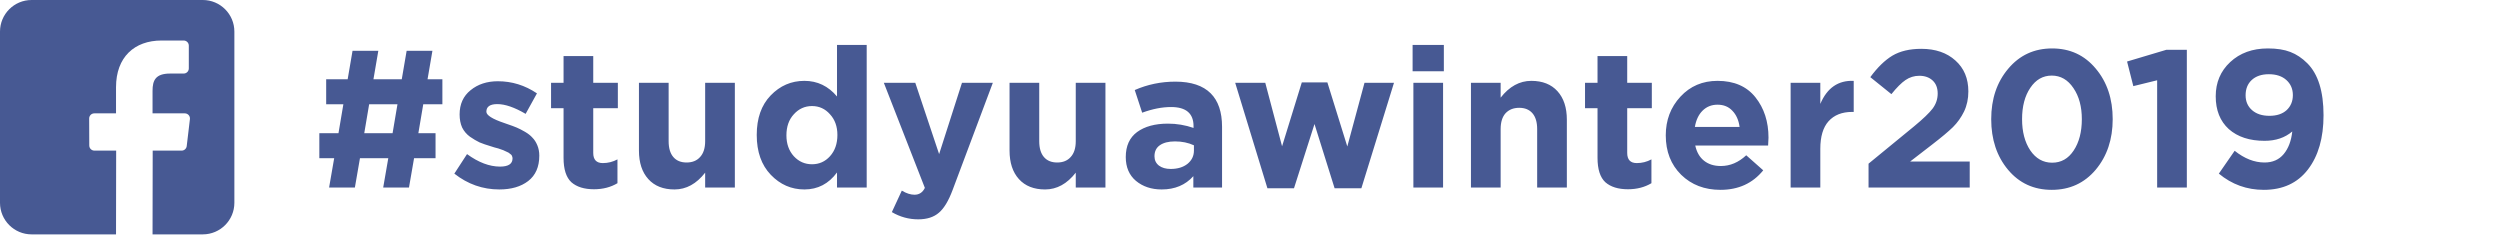
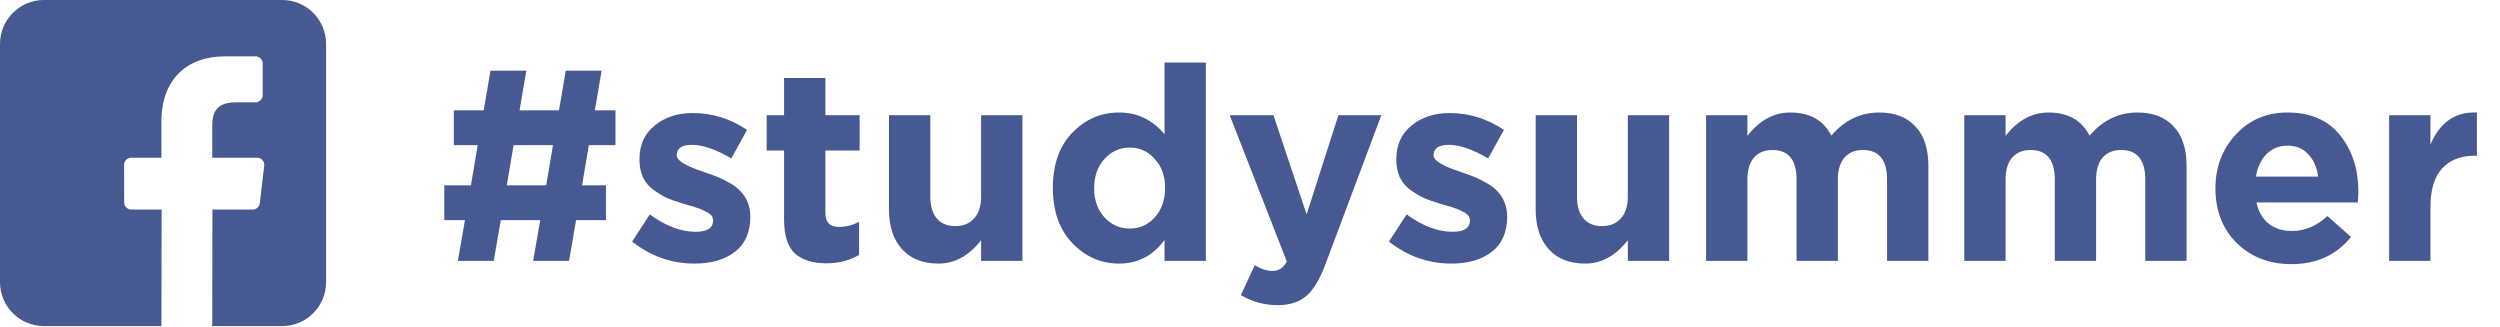
- <svg xmlns="http://www.w3.org/2000/svg" width="320" height="30" viewBox="0 0 320 30" fill="none">
-   <path d="M42.125 24L42.775 20.25H40.875V17.05H43.325L43.95 13.35H41.75V10.15H44.5L45.125 6.5H48.425L47.8 10.15H51.425L52.05 6.5H55.35L54.725 10.15H56.625V13.35H54.175L53.55 17.05H55.75V20.25H53L52.35 24H49.05L49.7 20.25H46.075L45.425 24H42.125ZM46.625 17.05H50.25L50.875 13.35H47.25L46.625 17.05ZM63.905 24.25C61.788 24.25 59.871 23.575 58.155 22.225L59.78 19.725C61.246 20.792 62.655 21.325 64.005 21.325C65.072 21.325 65.605 20.975 65.605 20.275C65.605 20.192 65.588 20.108 65.555 20.025C65.538 19.942 65.496 19.867 65.43 19.8C65.363 19.733 65.288 19.675 65.205 19.625C65.138 19.558 65.038 19.5 64.905 19.45C64.788 19.383 64.68 19.333 64.58 19.3C64.497 19.25 64.371 19.2 64.205 19.15C64.038 19.083 63.897 19.033 63.78 19C63.663 18.967 63.505 18.925 63.305 18.875C63.105 18.808 62.947 18.758 62.83 18.725C62.263 18.558 61.78 18.392 61.38 18.225C60.996 18.042 60.588 17.8 60.155 17.5C59.721 17.183 59.388 16.792 59.155 16.325C58.938 15.842 58.83 15.283 58.83 14.65C58.83 13.333 59.297 12.3 60.23 11.55C61.163 10.783 62.33 10.4 63.73 10.4C65.53 10.4 67.197 10.917 68.73 11.95L67.28 14.575C65.863 13.742 64.655 13.325 63.655 13.325C62.721 13.325 62.255 13.65 62.255 14.3C62.255 14.75 63.022 15.233 64.555 15.75C64.738 15.817 64.88 15.867 64.98 15.9C65.43 16.05 65.813 16.192 66.13 16.325C66.447 16.458 66.805 16.642 67.205 16.875C67.605 17.108 67.922 17.358 68.155 17.625C68.405 17.875 68.613 18.2 68.78 18.6C68.947 19 69.03 19.442 69.03 19.925C69.03 21.358 68.555 22.442 67.605 23.175C66.671 23.892 65.438 24.25 63.905 24.25ZM76.035 24.225C74.785 24.225 73.818 23.925 73.135 23.325C72.468 22.708 72.135 21.667 72.135 20.2V13.85H70.535V10.6H72.135V7.175H75.935V10.6H79.085V13.85H75.935V19.575C75.935 20.442 76.343 20.875 77.16 20.875C77.826 20.875 78.451 20.717 79.035 20.4V23.45C78.168 23.967 77.168 24.225 76.035 24.225ZM86.335 24.25C84.902 24.25 83.785 23.808 82.986 22.925C82.186 22.042 81.785 20.825 81.785 19.275V10.6H85.585V18.075C85.585 18.958 85.785 19.633 86.186 20.1C86.585 20.567 87.152 20.8 87.885 20.8C88.619 20.8 89.194 20.567 89.611 20.1C90.044 19.633 90.26 18.958 90.26 18.075V10.6H94.061V24H90.26V22.1C89.144 23.533 87.835 24.25 86.335 24.25ZM102.962 24.25C101.295 24.25 99.862 23.625 98.662 22.375C97.462 21.125 96.862 19.425 96.862 17.275C96.862 15.142 97.453 13.458 98.637 12.225C99.837 10.975 101.278 10.35 102.962 10.35C104.628 10.35 106.02 11.017 107.137 12.35V5.75H110.937V24H107.137V22.075C106.07 23.525 104.678 24.25 102.962 24.25ZM101.612 20C102.245 20.683 103.02 21.025 103.937 21.025C104.853 21.025 105.62 20.683 106.237 20C106.87 19.3 107.187 18.392 107.187 17.275C107.187 16.192 106.87 15.308 106.237 14.625C105.62 13.925 104.853 13.575 103.937 13.575C103.02 13.575 102.245 13.925 101.612 14.625C100.978 15.308 100.662 16.208 100.662 17.325C100.662 18.408 100.978 19.3 101.612 20ZM117.532 28.075C116.332 28.075 115.207 27.767 114.157 27.15L115.432 24.4C116.015 24.75 116.557 24.925 117.057 24.925C117.657 24.925 118.099 24.633 118.382 24.05L113.132 10.6H117.157L120.207 19.725L123.132 10.6H127.082L121.932 24.325C121.415 25.708 120.832 26.675 120.182 27.225C119.532 27.792 118.649 28.075 117.532 28.075ZM133.772 24.25C132.339 24.25 131.222 23.808 130.422 22.925C129.622 22.042 129.222 20.825 129.222 19.275V10.6H133.022V18.075C133.022 18.958 133.222 19.633 133.622 20.1C134.022 20.567 134.589 20.8 135.322 20.8C136.055 20.8 136.63 20.567 137.047 20.1C137.48 19.633 137.697 18.958 137.697 18.075V10.6H141.497V24H137.697V22.1C136.58 23.533 135.272 24.25 133.772 24.25ZM148.698 24.25C147.382 24.25 146.282 23.883 145.398 23.15C144.532 22.417 144.098 21.4 144.098 20.1C144.098 18.683 144.582 17.617 145.548 16.9C146.532 16.183 147.848 15.825 149.498 15.825C150.615 15.825 151.707 16.008 152.773 16.375V16.15C152.773 14.517 151.815 13.7 149.898 13.7C148.748 13.7 147.515 13.942 146.198 14.425L145.248 11.525C146.882 10.808 148.615 10.45 150.448 10.45C152.465 10.45 153.973 10.95 154.973 11.95C155.94 12.917 156.423 14.342 156.423 16.225V24H152.748V22.55C151.732 23.683 150.382 24.25 148.698 24.25ZM149.848 21.625C150.732 21.625 151.448 21.408 151.998 20.975C152.548 20.525 152.823 19.958 152.823 19.275V18.6C152.107 18.267 151.298 18.1 150.398 18.1C149.565 18.1 148.915 18.267 148.448 18.6C147.998 18.917 147.773 19.383 147.773 20C147.773 20.5 147.965 20.9 148.348 21.2C148.732 21.483 149.232 21.625 149.848 21.625ZM162.23 24.1L158.105 10.6H161.955L164.105 18.725L166.63 10.55H169.905L172.455 18.75L174.655 10.6H178.43L174.255 24.1H170.83L168.255 15.875L165.63 24.1H162.23ZM180.813 9.125V5.75H184.813V9.125H180.813ZM180.913 24V10.6H184.713V24H180.913ZM188.282 24V10.6H192.082V12.5C193.199 11.067 194.507 10.35 196.007 10.35C197.44 10.35 198.557 10.792 199.357 11.675C200.157 12.558 200.557 13.775 200.557 15.325V24H196.757V16.525C196.757 15.642 196.557 14.967 196.157 14.5C195.757 14.033 195.19 13.8 194.457 13.8C193.724 13.8 193.14 14.033 192.707 14.5C192.29 14.967 192.082 15.642 192.082 16.525V24H188.282ZM208.383 24.225C207.133 24.225 206.167 23.925 205.483 23.325C204.817 22.708 204.483 21.667 204.483 20.2V13.85H202.883V10.6H204.483V7.175H208.283V10.6H211.433V13.85H208.283V19.575C208.283 20.442 208.692 20.875 209.508 20.875C210.175 20.875 210.8 20.717 211.383 20.4V23.45C210.517 23.967 209.517 24.225 208.383 24.225ZM220.218 24.3C218.185 24.3 216.51 23.658 215.193 22.375C213.876 21.075 213.218 19.392 213.218 17.325C213.218 15.375 213.843 13.725 215.093 12.375C216.343 11.025 217.926 10.35 219.843 10.35C221.96 10.35 223.576 11.05 224.693 12.45C225.81 13.85 226.368 15.575 226.368 17.625C226.368 17.825 226.351 18.158 226.318 18.625H216.993C217.176 19.475 217.551 20.125 218.118 20.575C218.685 21.025 219.401 21.25 220.268 21.25C221.451 21.25 222.535 20.792 223.518 19.875L225.693 21.8C224.343 23.467 222.518 24.3 220.218 24.3ZM216.943 16.25H222.668C222.551 15.383 222.243 14.692 221.743 14.175C221.26 13.658 220.626 13.4 219.843 13.4C219.076 13.4 218.435 13.658 217.918 14.175C217.418 14.675 217.093 15.367 216.943 16.25ZM229.2 24V10.6H233V13.3C233.867 11.25 235.292 10.267 237.275 10.35V14.325H237.075C235.775 14.325 234.767 14.725 234.05 15.525C233.35 16.308 233 17.483 233 19.05V24H229.2ZM239.174 24V20.95L244.999 16.175C246.149 15.225 246.941 14.467 247.374 13.9C247.808 13.317 248.024 12.675 248.024 11.975C248.024 11.258 247.808 10.7 247.374 10.3C246.941 9.9 246.374 9.7 245.674 9.7C245.024 9.7 244.433 9.883 243.899 10.25C243.383 10.6 242.783 11.2 242.099 12.05L239.399 9.875C240.316 8.625 241.258 7.708 242.224 7.125C243.208 6.542 244.441 6.25 245.924 6.25C247.741 6.25 249.199 6.75 250.299 7.75C251.399 8.733 251.949 10.05 251.949 11.7C251.949 12.65 251.766 13.508 251.399 14.275C251.033 15.025 250.558 15.692 249.974 16.275C249.391 16.842 248.516 17.575 247.349 18.475L244.499 20.675H252.124V24H239.174ZM268.25 21.725C266.8 23.442 264.925 24.3 262.625 24.3C260.325 24.3 258.459 23.442 257.025 21.725C255.592 20.008 254.875 17.85 254.875 15.25C254.875 12.667 255.6 10.517 257.05 8.8C258.5 7.067 260.375 6.2 262.675 6.2C264.959 6.2 266.817 7.058 268.25 8.775C269.7 10.492 270.425 12.65 270.425 15.25C270.425 17.833 269.7 19.992 268.25 21.725ZM259.875 19.25C260.592 20.3 261.525 20.825 262.675 20.825C263.825 20.825 264.742 20.308 265.425 19.275C266.125 18.225 266.475 16.883 266.475 15.25C266.475 13.65 266.117 12.325 265.4 11.275C264.684 10.208 263.759 9.675 262.625 9.675C261.492 9.675 260.575 10.2 259.875 11.25C259.175 12.283 258.825 13.617 258.825 15.25C258.825 16.867 259.175 18.2 259.875 19.25ZM276.115 24V10.275L273.065 11.025L272.265 7.875L277.29 6.375H279.915V24H276.115ZM289.762 24.3C287.595 24.3 285.679 23.608 284.012 22.225L286.037 19.3C287.287 20.3 288.562 20.8 289.862 20.8C290.895 20.8 291.712 20.442 292.312 19.725C292.912 19.008 293.279 18.042 293.412 16.825C292.479 17.625 291.295 18.025 289.862 18.025C287.945 18.025 286.42 17.525 285.287 16.525C284.17 15.508 283.612 14.108 283.612 12.325C283.612 10.558 284.229 9.1 285.462 7.95C286.712 6.783 288.32 6.2 290.287 6.2C291.437 6.2 292.395 6.35 293.162 6.65C293.945 6.95 294.67 7.433 295.337 8.1C296.72 9.483 297.412 11.7 297.412 14.75C297.412 17.65 296.745 19.967 295.412 21.7C294.079 23.433 292.195 24.3 289.762 24.3ZM288.262 14.1C288.812 14.583 289.554 14.825 290.487 14.825C291.42 14.825 292.154 14.583 292.687 14.1C293.22 13.6 293.487 12.958 293.487 12.175C293.487 11.392 293.212 10.75 292.662 10.25C292.112 9.75 291.362 9.5 290.412 9.5C289.479 9.5 288.745 9.75 288.212 10.25C287.695 10.733 287.437 11.383 287.437 12.2C287.437 12.983 287.712 13.617 288.262 14.1Z" fill="#475993" />
-   <path d="M25.957 0H4.043C1.81 0 0 1.81 0 4.043V25.957C0 28.19 1.81 30 4.043 30H14.851L14.869 19.279H12.084C11.722 19.279 11.428 18.987 11.427 18.625L11.414 15.169C11.412 14.805 11.707 14.51 12.071 14.51H14.851V11.171C14.851 7.296 17.218 5.186 20.674 5.186H23.511C23.873 5.186 24.168 5.48 24.168 5.843V8.757C24.168 9.12 23.874 9.414 23.511 9.414L21.77 9.415C19.89 9.415 19.526 10.308 19.526 11.619V14.51H23.657C24.051 14.51 24.356 14.853 24.31 15.244L23.9 18.7C23.861 19.03 23.581 19.28 23.248 19.28H19.545L19.526 30H25.957C28.19 30 30 28.19 30 25.957V4.043C30 1.81 28.19 0 25.957 0Z" fill="#475993" />
+ <svg xmlns="http://www.w3.org/2000/svg" width="230" height="30" fill="none">
+   <path fill="#475993" d="M42.125 24l.65-3.75h-1.9v-3.2h2.45l.625-3.7h-2.2v-3.2h2.75l.625-3.65h3.3l-.625 3.65h3.625l.625-3.65h3.3l-.625 3.65h1.9v3.2h-2.45l-.625 3.7h2.2v3.2H53L52.35 24h-3.3l.65-3.75h-3.625l-.65 3.75h-3.3zm4.5-6.95h3.625l.625-3.7H47.25l-.625 3.7zm17.28 7.2c-2.117 0-4.033-.675-5.75-2.025l1.625-2.5c1.467 1.067 2.875 1.6 4.225 1.6 1.067 0 1.6-.35 1.6-1.05 0-.083-.017-.167-.05-.25-.017-.083-.058-.158-.125-.225-.067-.067-.142-.125-.225-.175-.067-.067-.167-.125-.3-.175-.117-.067-.225-.117-.325-.15-.083-.05-.208-.1-.375-.15-.167-.067-.308-.117-.425-.15-.117-.033-.275-.075-.475-.125-.2-.067-.358-.117-.475-.15-.567-.167-1.05-.333-1.45-.5-.383-.183-.792-.425-1.225-.725-.433-.317-.767-.708-1-1.175-.217-.483-.325-1.042-.325-1.675 0-1.317.467-2.35 1.4-3.1.933-.767 2.1-1.15 3.5-1.15 1.8 0 3.467.517 5 1.55l-1.45 2.625c-1.417-.833-2.625-1.25-3.625-1.25-.933 0-1.4.325-1.4.975 0 .45.767.933 2.3 1.45.183.067.325.117.425.15.45.15.833.292 1.15.425.317.133.675.317 1.075.55.4.233.717.483.95.75.25.25.458.575.625.975.167.4.25.842.25 1.325 0 1.433-.475 2.517-1.425 3.25-.933.717-2.167 1.075-3.7 1.075zm12.13-.025c-1.25 0-2.217-.3-2.9-.9-.667-.617-1-1.658-1-3.125v-6.35h-1.6V10.6h1.6V7.175h3.8V10.6h3.15v3.25h-3.15v5.725c0 .867.408 1.3 1.225 1.3.667 0 1.292-.158 1.875-.475v3.05c-.867.517-1.867.775-3 .775zm10.301.025c-1.433 0-2.55-.442-3.35-1.325-.8-.883-1.2-2.1-1.2-3.65V10.6h3.8v7.475c0 .883.2 1.558.6 2.025.4.467.967.7 1.7.7.733 0 1.308-.233 1.725-.7.433-.467.65-1.142.65-2.025V10.6h3.8V24h-3.8v-1.9c-1.117 1.433-2.425 2.15-3.925 2.15zm16.627 0c-1.667 0-3.1-.625-4.3-1.875-1.2-1.25-1.8-2.95-1.8-5.1 0-2.133.592-3.817 1.775-5.05 1.2-1.25 2.641-1.875 4.325-1.875 1.666 0 3.058.667 4.175 2v-6.6h3.8V24h-3.8v-1.925c-1.067 1.45-2.459 2.175-4.175 2.175zm-1.35-4.25c.633.683 1.408 1.025 2.325 1.025.916 0 1.683-.342 2.3-1.025.633-.7.95-1.608.95-2.725 0-1.083-.317-1.967-.95-2.65-.617-.7-1.384-1.05-2.3-1.05-.917 0-1.692.35-2.325 1.05-.634.683-.95 1.583-.95 2.7 0 1.083.316 1.975.95 2.675zm15.92 8.075c-1.2 0-2.325-.308-3.375-.925l1.275-2.75c.583.35 1.125.525 1.625.525.6 0 1.042-.292 1.325-.875l-5.25-13.45h4.025l3.05 9.125 2.925-9.125h3.95l-5.15 13.725c-.517 1.383-1.1 2.35-1.75 2.9-.65.567-1.533.85-2.65.85zm16.002-3.825c-2.117 0-4.034-.675-5.75-2.025l1.625-2.5c1.466 1.067 2.875 1.6 4.225 1.6 1.066 0 1.6-.35 1.6-1.05 0-.083-.017-.167-.05-.25-.017-.083-.059-.158-.125-.225-.067-.067-.142-.125-.225-.175-.067-.067-.167-.125-.3-.175-.117-.067-.225-.117-.325-.15-.084-.05-.209-.1-.375-.15-.167-.067-.309-.117-.425-.15-.117-.033-.275-.075-.475-.125-.2-.067-.359-.117-.475-.15-.567-.167-1.05-.333-1.45-.5-.384-.183-.792-.425-1.225-.725-.434-.317-.767-.708-1-1.175-.217-.483-.325-1.042-.325-1.675 0-1.317.466-2.35 1.4-3.1.933-.767 2.1-1.15 3.5-1.15 1.8 0 3.466.517 5 1.55l-1.45 2.625c-1.417-.833-2.625-1.25-3.625-1.25-.934 0-1.4.325-1.4.975 0 .45.766.933 2.3 1.45.183.067.325.117.425.15.45.15.833.292 1.15.425.316.133.675.317 1.075.55.4.233.716.483.95.75.25.25.458.575.625.975.166.4.25.842.25 1.325 0 1.433-.475 2.517-1.425 3.25-.934.717-2.167 1.075-3.7 1.075zm12.299 0c-1.434 0-2.55-.442-3.35-1.325-.8-.883-1.2-2.1-1.2-3.65V10.6h3.8v7.475c0 .883.2 1.558.6 2.025.4.467.966.7 1.7.7.733 0 1.308-.233 1.725-.7.433-.467.65-1.142.65-2.025V10.6h3.8V24h-3.8v-1.9c-1.117 1.433-2.425 2.15-3.925 2.15zm11.126-.25V10.6h3.8v1.9c1.116-1.433 2.433-2.15 3.95-2.15 1.783 0 3.041.708 3.775 2.125 1.216-1.417 2.683-2.125 4.4-2.125 1.433 0 2.541.425 3.325 1.275.8.833 1.2 2.05 1.2 3.65V24h-3.8v-7.475c0-1.817-.742-2.725-2.225-2.725-.717 0-1.284.233-1.7.7-.4.467-.6 1.142-.6 2.025V24h-3.8v-7.475c0-1.817-.742-2.725-2.225-2.725-.717 0-1.284.233-1.7.7-.4.467-.6 1.142-.6 2.025V24h-3.8zm23.755 0V10.6h3.8v1.9c1.116-1.433 2.433-2.15 3.95-2.15 1.783 0 3.041.708 3.775 2.125 1.216-1.417 2.683-2.125 4.4-2.125 1.433 0 2.541.425 3.325 1.275.8.833 1.2 2.05 1.2 3.65V24h-3.8v-7.475c0-1.817-.742-2.725-2.225-2.725-.717 0-1.284.233-1.7.7-.4.467-.6 1.142-.6 2.025V24h-3.8v-7.475c0-1.817-.742-2.725-2.225-2.725-.717 0-1.284.233-1.7.7-.4.467-.6 1.142-.6 2.025V24h-3.8zm30.105.3c-2.034 0-3.709-.642-5.025-1.925-1.317-1.3-1.975-2.983-1.975-5.05 0-1.95.625-3.6 1.875-4.95s2.833-2.025 4.75-2.025c2.116 0 3.733.7 4.85 2.1 1.116 1.4 1.675 3.125 1.675 5.175 0 .2-.017.533-.05 1h-9.325c.183.85.558 1.5 1.125 1.95.566.45 1.283.675 2.15.675 1.183 0 2.266-.458 3.25-1.375l2.175 1.925c-1.35 1.667-3.175 2.5-5.475 2.5zm-3.275-8.05h5.725c-.117-.867-.425-1.558-.925-2.075-.484-.517-1.117-.775-1.9-.775-.767 0-1.409.258-1.925.775-.5.5-.825 1.192-.975 2.075zM219.801 24V10.6h3.8v2.7c.866-2.05 2.291-3.033 4.275-2.95v3.975h-.2c-1.3 0-2.309.4-3.025 1.2-.7.783-1.05 1.958-1.05 3.525V24h-3.8zM25.957 0H4.043C1.81 0 0 1.81 0 4.043V25.957c0 2.233 1.81 4.043 4.043 4.043H14.851l.018-10.72h-2.785c-.362 0-.656-.293-.657-.655l-.013-3.456c-.001-.364.293-.66.657-.66h2.78v-3.339c0-3.875 2.366-5.985 5.823-5.985h2.836c.363 0 .657.294.657.657v2.914c0 .363-.294.657-.657.657l-1.741.001c-1.88 0-2.244.893-2.244 2.204v2.891h4.131c.394 0 .699.344.652.735l-.409 3.456c-.039.331-.32.58-.653.58h-3.703L19.526 30h6.431C28.19 30 30 28.19 30 25.957V4.043C30 1.81 28.19 0 25.957 0z" />
</svg>
